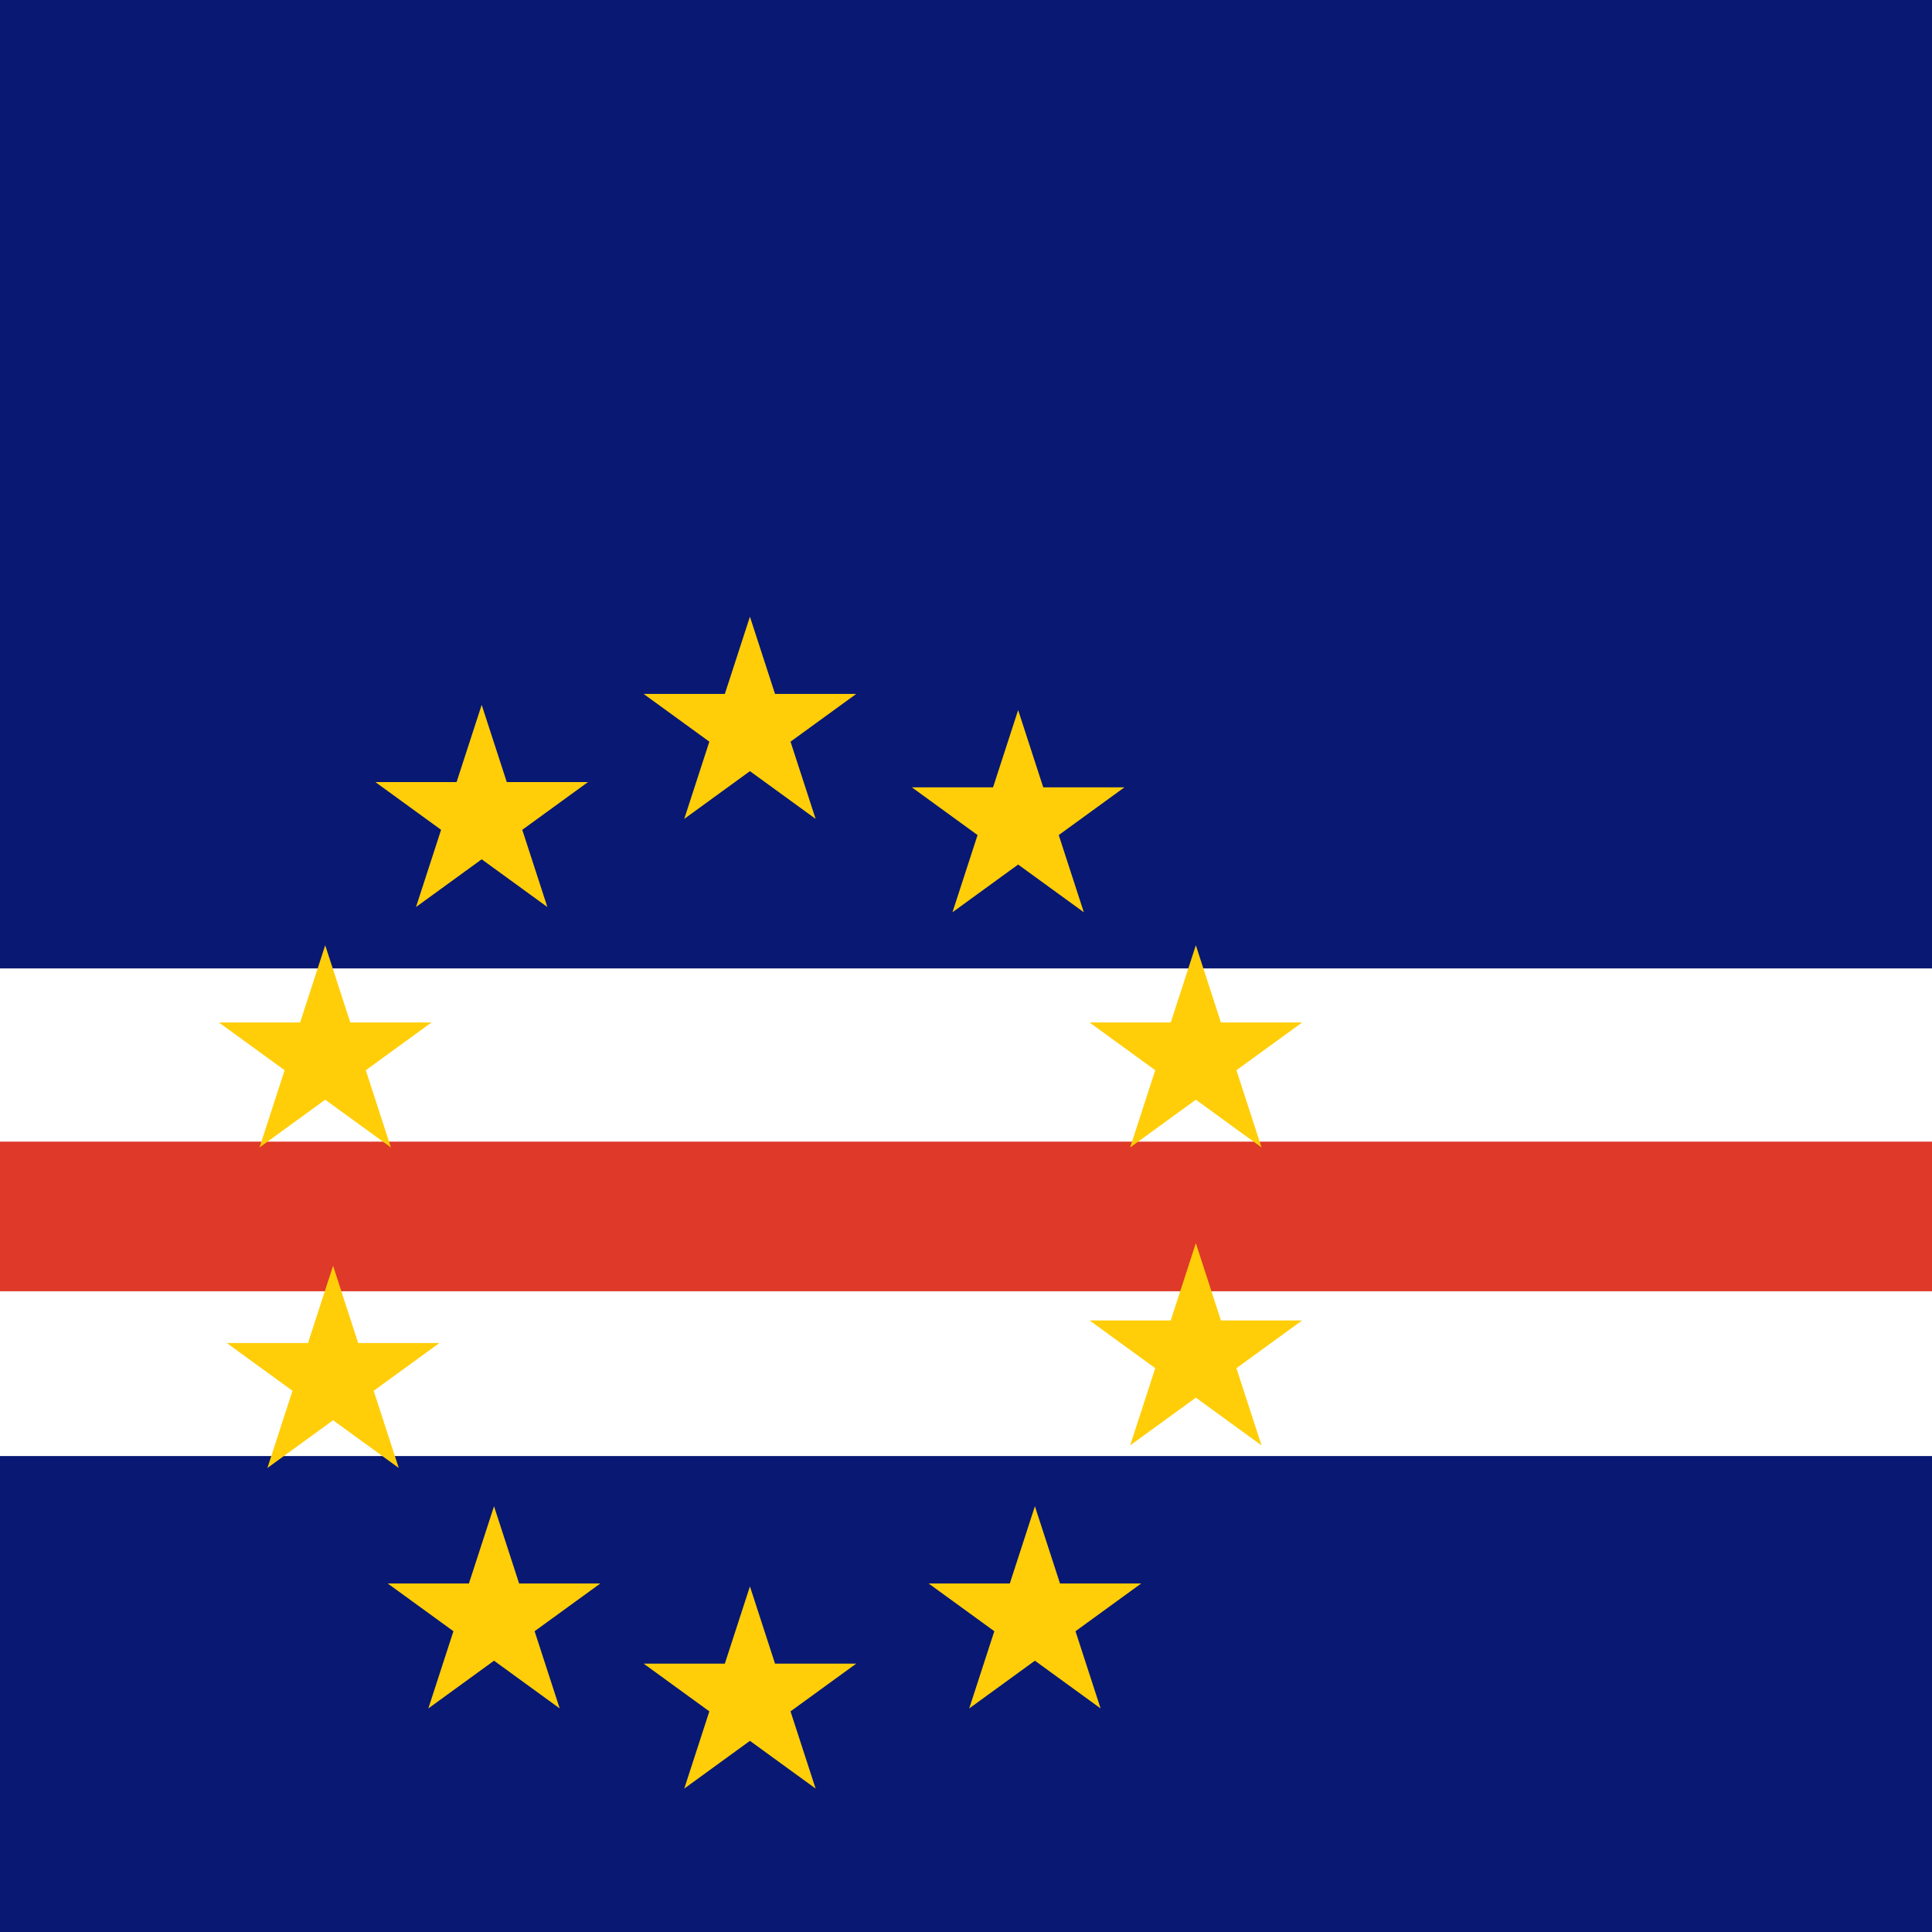
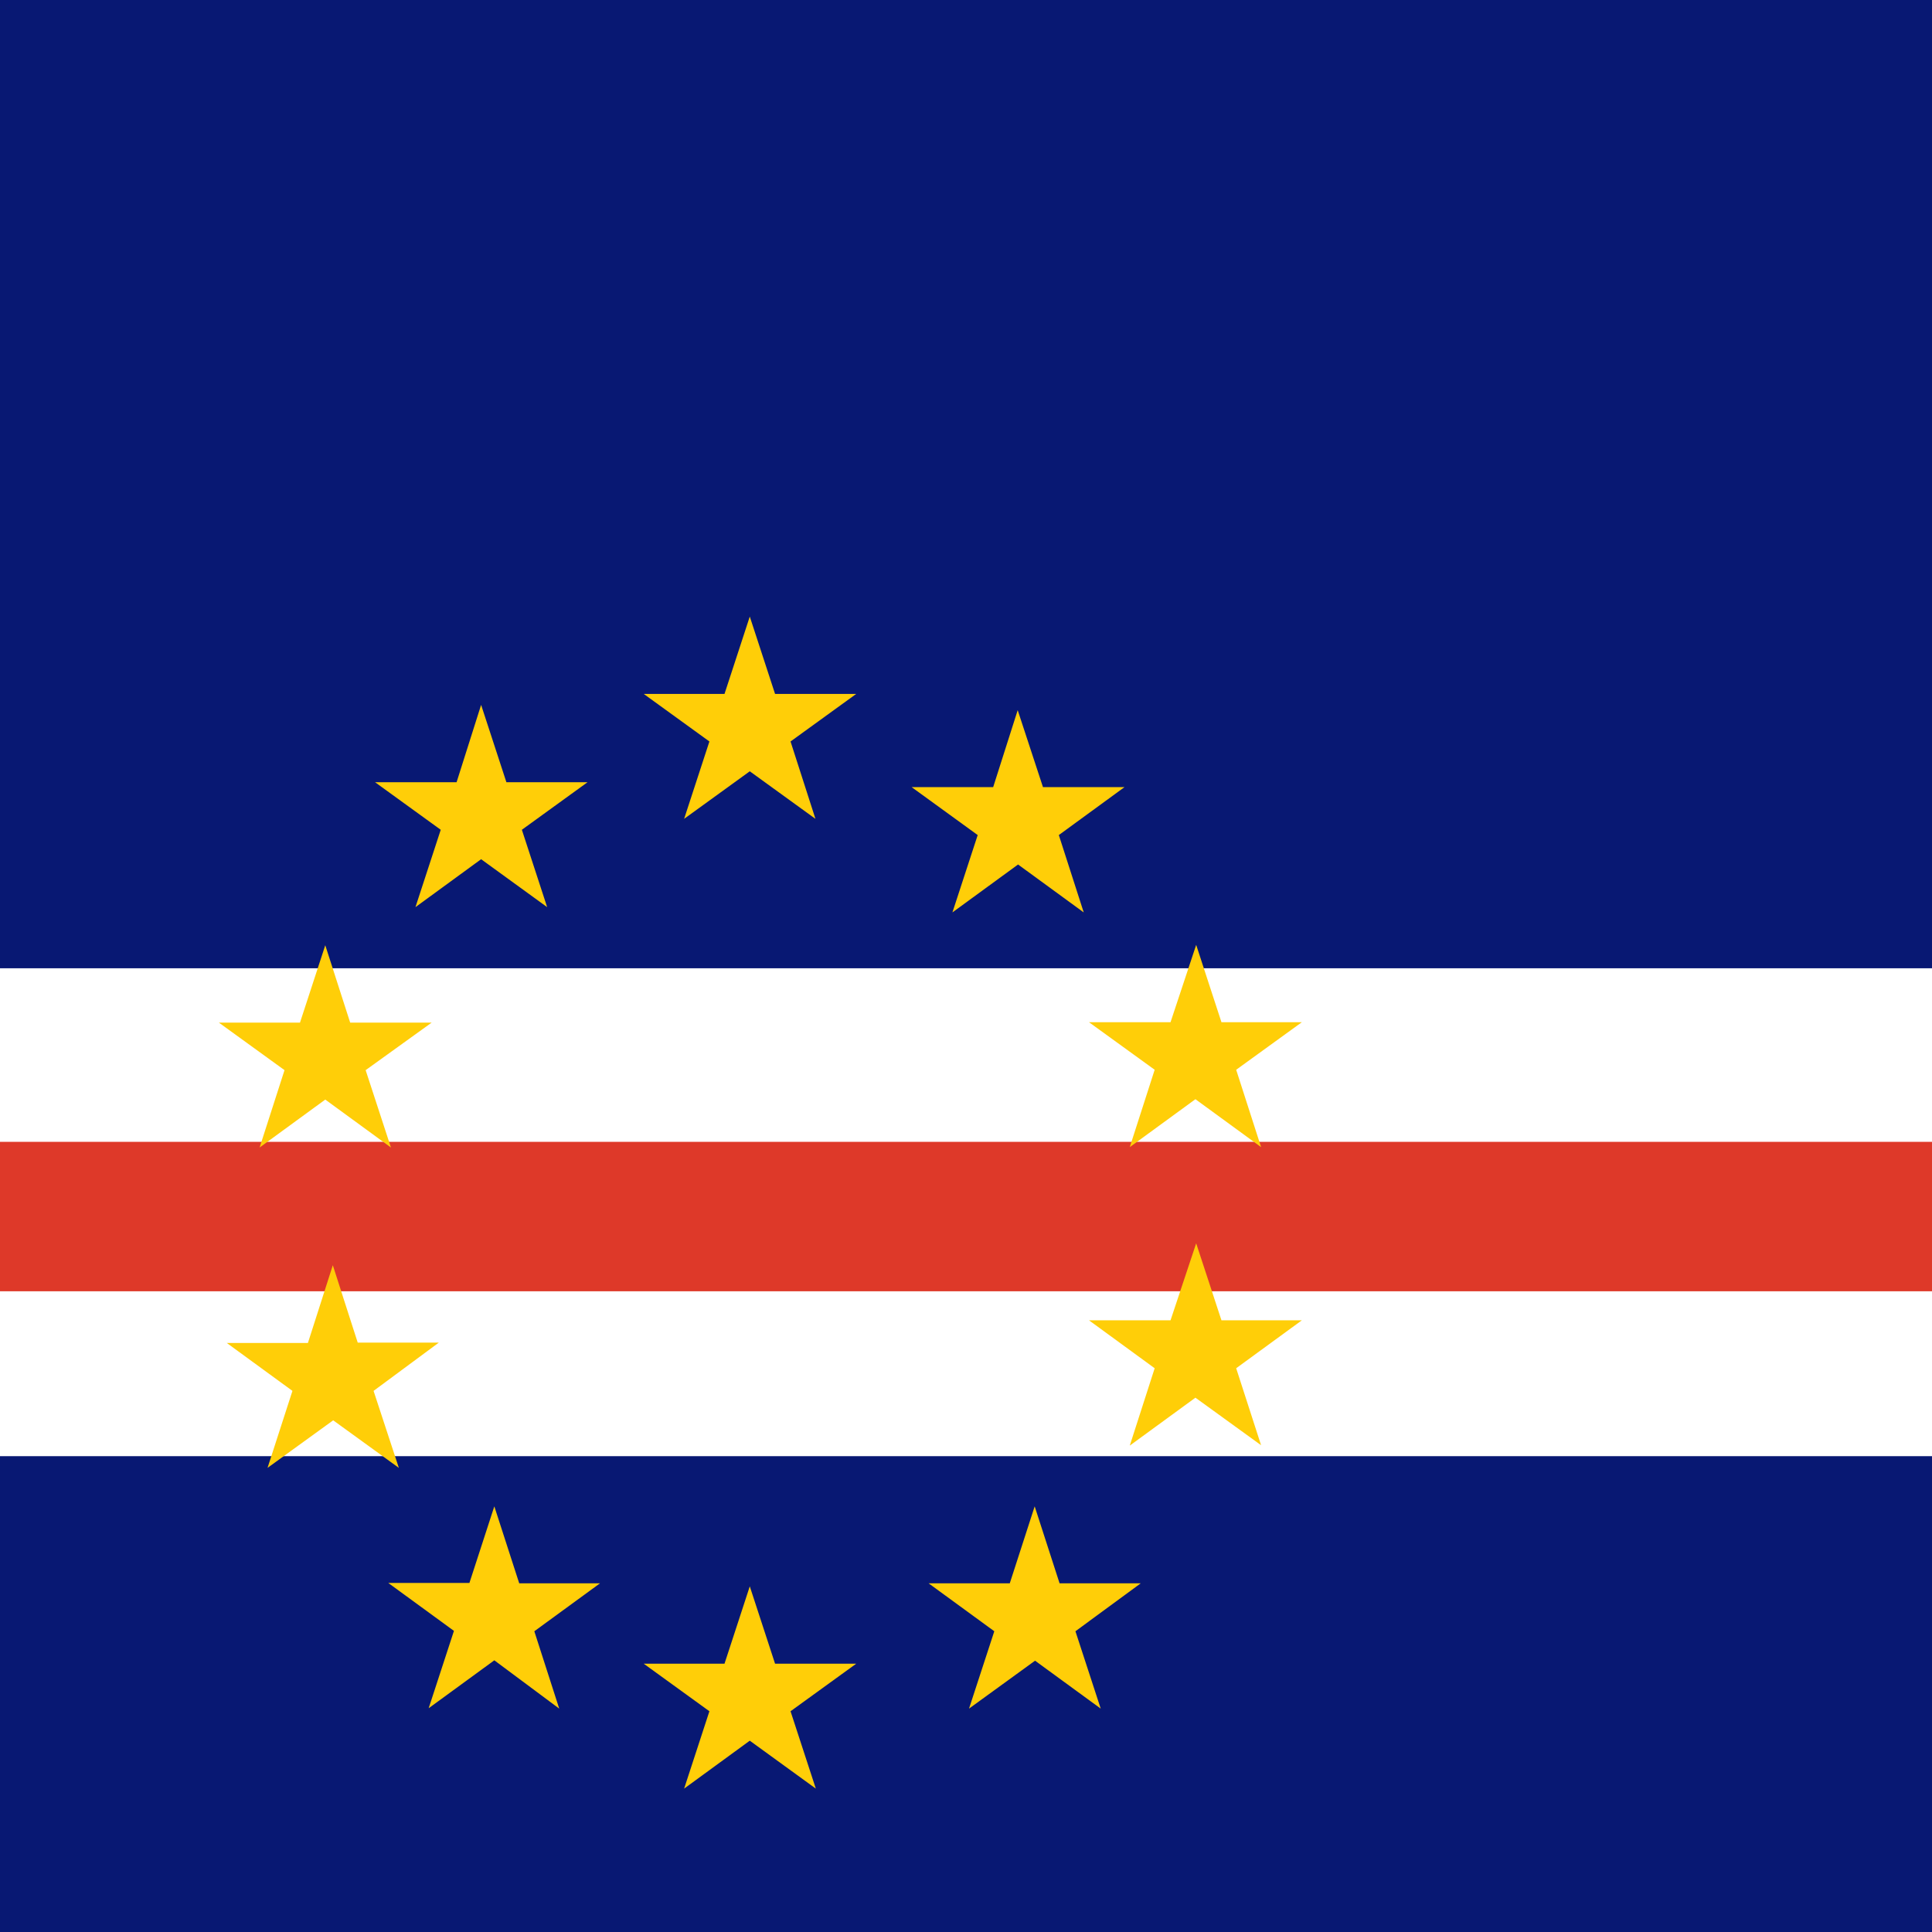
- <svg xmlns="http://www.w3.org/2000/svg" id="svg153" height="512" width="512" version="1.1">
-   <defs id="defs155">
-     <clipPath id="clipPath3488" clipPathUnits="userSpaceOnUse">
-       <rect id="rect3490" fill-opacity="0.67" height="512" width="512" y="0" x="0" />
+ <svg xmlns="http://www.w3.org/2000/svg" id="flag-icons-cv" viewBox="0 0 512 512">
+   <defs>
+     <clipPath id="a">
+       <path fill-opacity=".7" d="M0 0h512v512H0z" />
    </clipPath>
  </defs>
-   <g id="flag" fill-rule="evenodd" clip-path="url(#clipPath3488)">
-     <rect id="rect808" height="205.97" width="846.53" y="233.05" x="-123.43" stroke-width="1pt" fill="#fff" />
-     <rect id="rect200" height="256.64" width="845.95" y="-0" x="-122.76" stroke-width="1pt" fill="#081873" />
-     <rect id="rect648" height="126.13" width="852.12" y="385.87" x="-122.52" stroke-width="1pt" fill="#081873" />
-     <rect id="rect728" height="39.649" width="845.95" y="302.55" x="-122.52" stroke-width="1pt" fill="#de3929" />
-     <polygon id="polygon723" fill="#ffce08" transform="matrix(7.398 0 0 7.3981 130.92 428.79)" d="M 1.3084868e-6,-4.004 0.899,-1.237 3.808,-1.237 1.455,0.473 2.353,3.239 0,1.529 l -2.353,1.71 0.899,-2.767 -2.353,-1.71 2.909,1.3e-6 z" stroke-width=".125" points="0 -4.004 0.899 -1.237 3.808 -1.237 1.454 0.473 2.353 3.239 0 1.529 -2.353 3.239 -1.454 0.473 -3.808 -1.237 -0.899 -1.237" />
-     <polygon id="polygon730" fill="#ffce08" transform="matrix(7.398 0 0 7.3981 316.91 280.12)" d="M 1.3084868e-6,-4.004 0.899,-1.237 3.808,-1.237 1.455,0.473 2.353,3.239 0,1.529 l -2.353,1.71 0.899,-2.767 -2.353,-1.71 2.909,1.3e-6 z" stroke-width=".125" points="0 -4.004 0.899 -1.237 3.808 -1.237 1.454 0.473 2.353 3.239 0 1.529 -2.353 3.239 -1.454 0.473 -3.808 -1.237 -0.899 -1.237" />
-     <polygon id="polygon731" fill="#ffce08" transform="matrix(7.398 0 0 7.3981 88.271 365.07)" d="M 1.3084868e-6,-4.004 0.899,-1.237 3.808,-1.237 1.455,0.473 2.353,3.239 0,1.529 l -2.353,1.71 0.899,-2.767 -2.353,-1.71 2.909,1.3e-6 z" stroke-width=".125" points="0 -4.004 0.899 -1.237 3.808 -1.237 1.454 0.473 2.353 3.239 0 1.529 -2.353 3.239 -1.454 0.473 -3.808 -1.237 -0.899 -1.237" />
-     <polygon id="polygon732" fill="#ffce08" transform="matrix(7.398 0 0 7.3981 316.91 359.08)" d="M 1.3084868e-6,-4.004 0.899,-1.237 3.808,-1.237 1.455,0.473 2.353,3.239 0,1.529 l -2.353,1.71 0.899,-2.767 -2.353,-1.71 2.909,1.3e-6 z" stroke-width=".125" points="0 -4.004 0.899 -1.237 3.808 -1.237 1.454 0.473 2.353 3.239 0 1.529 -2.353 3.239 -1.454 0.473 -3.808 -1.237 -0.899 -1.237" />
-     <polygon id="polygon733" fill="#ffce08" transform="matrix(7.398 0 0 7.3981 269.82 217.8)" d="M 1.3084868e-6,-4.004 0.899,-1.237 3.808,-1.237 1.455,0.473 2.353,3.239 0,1.529 l -2.353,1.71 0.899,-2.767 -2.353,-1.71 2.909,1.3e-6 z" stroke-width=".125" points="0 -4.004 0.899 -1.237 3.808 -1.237 1.454 0.473 2.353 3.239 0 1.529 -2.353 3.239 -1.454 0.473 -3.808 -1.237 -0.899 -1.237" />
-     <polygon id="polygon734" fill="#ffce08" transform="matrix(7.398 0 0 7.3981 198.74 193.05)" d="M 1.3084868e-6,-4.004 0.899,-1.237 3.808,-1.237 1.455,0.473 2.353,3.239 0,1.529 l -2.353,1.71 0.899,-2.767 -2.353,-1.71 2.909,1.3e-6 z" stroke-width=".125" points="0 -4.004 0.899 -1.237 3.808 -1.237 1.454 0.473 2.353 3.239 0 1.529 -2.353 3.239 -1.454 0.473 -3.808 -1.237 -0.899 -1.237" />
-     <polygon id="polygon735" fill="#ffce08" transform="matrix(7.398 0 0 7.3981 127.65 216.41)" d="M 1.3084868e-6,-4.004 0.899,-1.237 3.808,-1.237 1.455,0.473 2.353,3.239 0,1.529 l -2.353,1.71 0.899,-2.767 -2.353,-1.71 2.909,1.3e-6 z" stroke-width=".125" points="0 -4.004 0.899 -1.237 3.808 -1.237 1.454 0.473 2.353 3.239 0 1.529 -2.353 3.239 -1.454 0.473 -3.808 -1.237 -0.899 -1.237" />
-     <polygon id="polygon736" fill="#ffce08" transform="matrix(7.398 0 0 7.3981 86.184 280.12)" d="M 1.3084868e-6,-4.004 0.899,-1.237 3.808,-1.237 1.455,0.473 2.353,3.239 0,1.529 l -2.353,1.71 0.899,-2.767 -2.353,-1.71 2.909,1.3e-6 z" stroke-width=".125" points="0 -4.004 0.899 -1.237 3.808 -1.237 1.454 0.473 2.353 3.239 0 1.529 -2.353 3.239 -1.454 0.473 -3.808 -1.237 -0.899 -1.237" />
-     <polygon id="polygon737" fill="#ffce08" transform="matrix(7.398 0 0 7.3981 198.74 450.03)" d="M 1.3084868e-6,-4.004 0.899,-1.237 3.808,-1.237 1.455,0.473 2.353,3.239 0,1.529 l -2.353,1.71 0.899,-2.767 -2.353,-1.71 2.909,1.3e-6 z" stroke-width=".125" points="0 -4.004 0.899 -1.237 3.808 -1.237 1.454 0.473 2.353 3.239 0 1.529 -2.353 3.239 -1.454 0.473 -3.808 -1.237 -0.899 -1.237" />
-     <polygon id="polygon738" fill="#ffce08" transform="matrix(7.398 0 0 7.3981 274.26 428.79)" d="M 1.3084868e-6,-4.004 0.899,-1.237 3.808,-1.237 1.455,0.473 2.353,3.239 0,1.529 l -2.353,1.71 0.899,-2.767 -2.353,-1.71 2.909,1.3e-6 z" stroke-width=".125" points="0 -4.004 0.899 -1.237 3.808 -1.237 1.454 0.473 2.353 3.239 0 1.529 -2.353 3.239 -1.454 0.473 -3.808 -1.237 -0.899 -1.237" />
+   <g fill-rule="evenodd" clip-path="url(#a)">
+     <path fill="#fff" d="M-123.4 233H723v206h-846.5z" />
+     <path fill="#081873" d="M-122.8 0h846v256.6h-846zm.3 385.9h852.1V512h-852.1z" />
+     <path fill="#de3929" d="M-122.5 302.6h846v39.6h-846z" />
+     <path fill="#ffce08" d="m131 399.2 6.6 20.4H159l-17.4 12.7 6.6 20.5L131 440l-17.4 12.7 6.7-20.5-17.4-12.7h21.5M317 250.4l6.7 20.5H345l-17.4 12.6 6.6 20.5-17.4-12.7-17.4 12.7 6.6-20.5-17.4-12.6h21.6m-222 64.4 6.6 20.5h21.5L99 368.6l6.7 20.4-17.4-12.6L70.9 389l6.6-20.4-17.4-12.7h21.5M317 329.5l6.7 20.4H345l-17.4 12.7 6.6 20.4-17.4-12.6-17.4 12.7 6.6-20.5-17.4-12.7h21.6m-40.5-161.7 6.7 20.4H298l-17.4 12.7 6.6 20.5-17.4-12.7-17.4 12.7 6.7-20.5-17.5-12.7h21.6m-64.5-45.2 6.7 20.5h21.5l-17.4 12.6 6.6 20.5-17.4-12.6-17.4 12.6 6.7-20.5-17.4-12.6H192m-64.5 2.9 6.7 20.5h21.5l-17.4 12.6 6.7 20.5-17.5-12.7-17.4 12.7 6.7-20.5-17.4-12.6H121m-34.8 43.2 6.6 20.5h21.6l-17.5 12.6 6.7 20.5-17.4-12.7-17.4 12.7 6.6-20.5L58 271h21.5m119.2 149.4 6.7 20.5h21.5l-17.4 12.6 6.7 20.5-17.5-12.7-17.4 12.7 6.7-20.5-17.4-12.6H192m82.2-41.7 6.6 20.4h21.5L285 432.3l6.7 20.5-17.4-12.7-17.5 12.7 6.7-20.5-17.4-12.7h21.5" />
  </g>
</svg>
